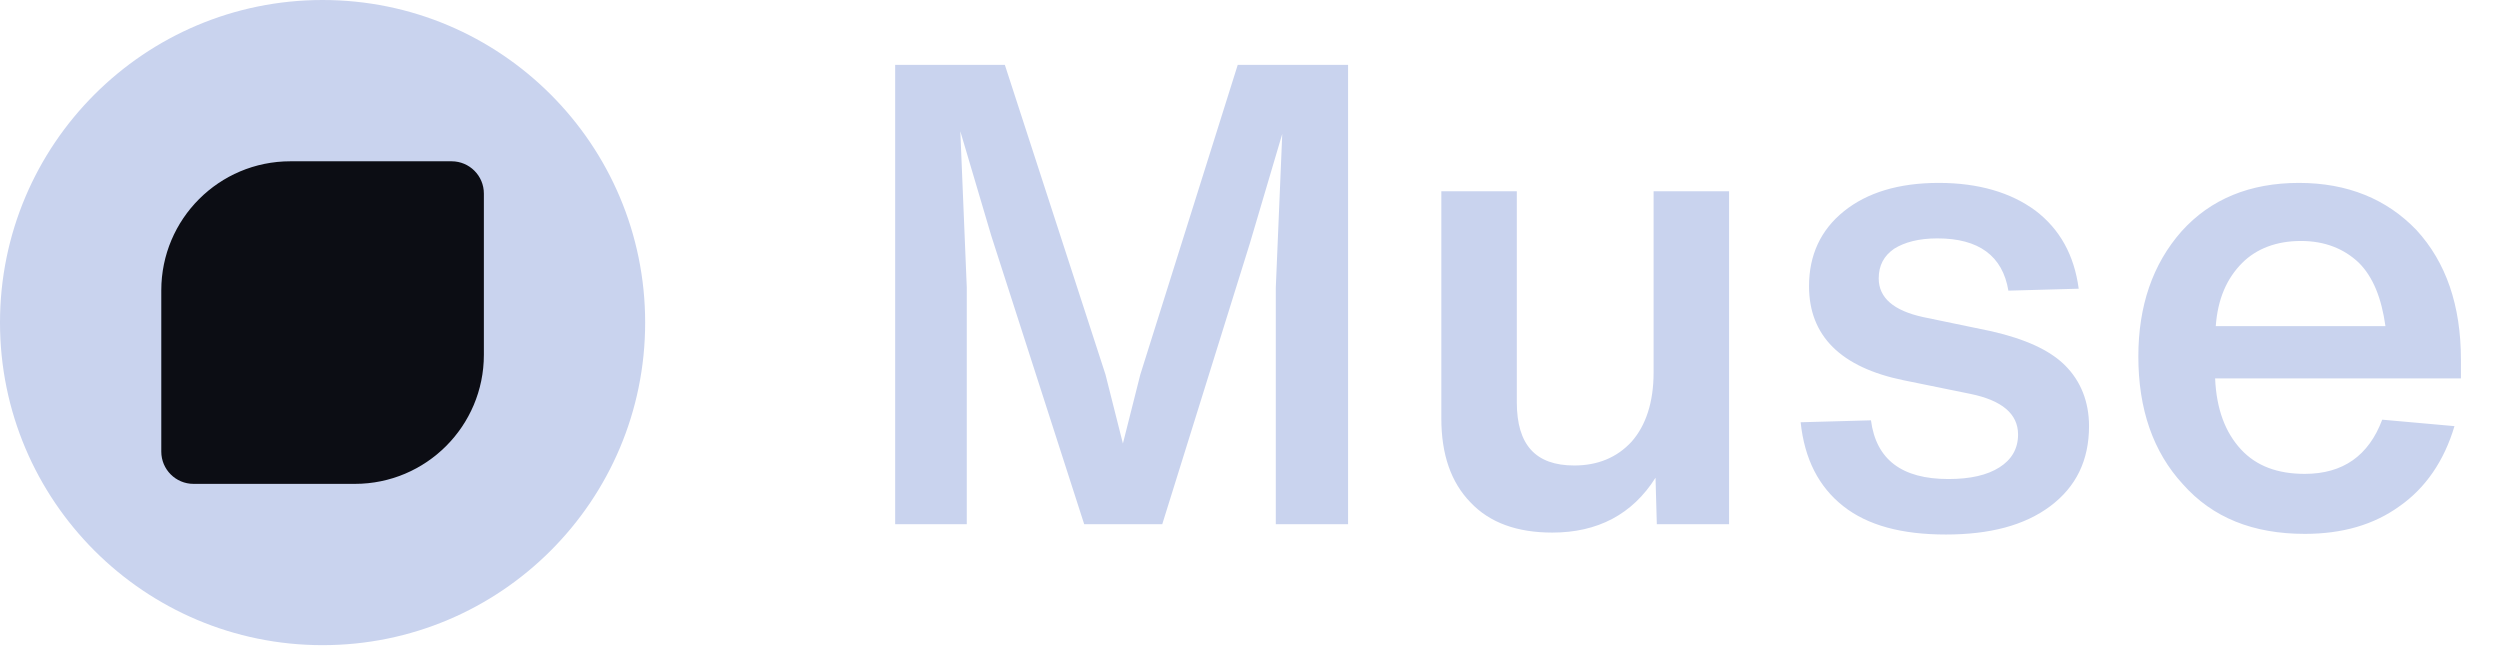
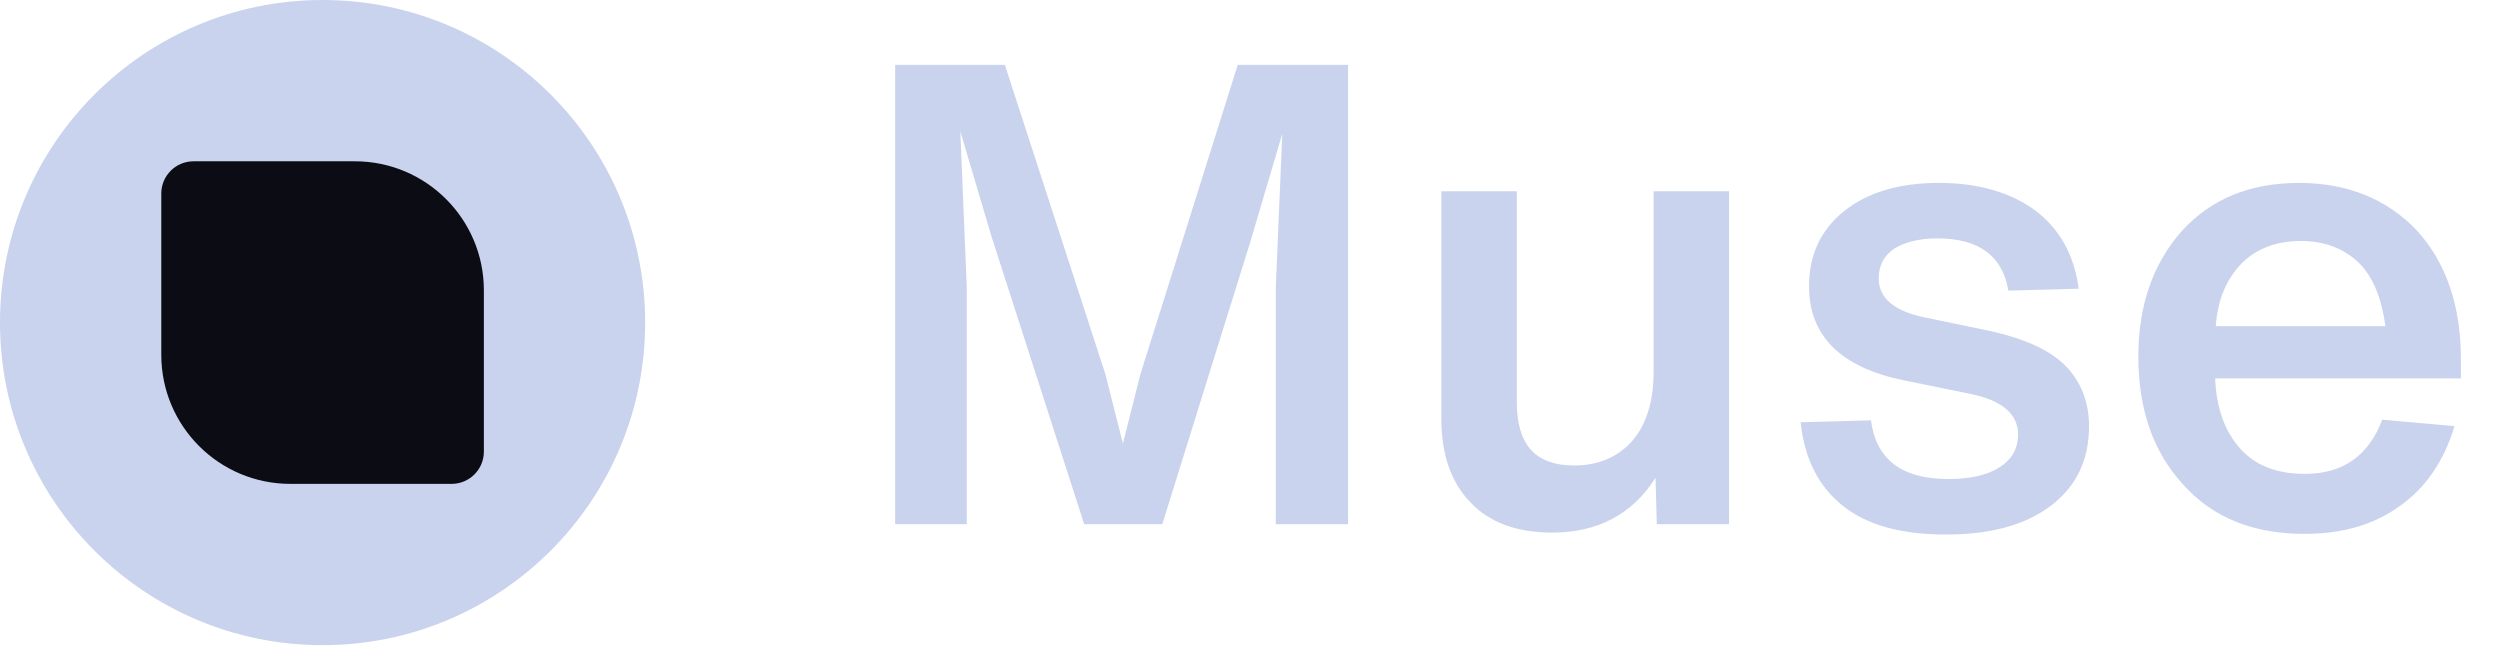
<svg xmlns="http://www.w3.org/2000/svg" width="62" height="16" viewBox="0 0 62 16" fill="none">
-   <path d="M0 8C0 12.418 3.582 16 8 16C12.418 16 16 12.418 16 8C16 3.582 12.418 0 8 0C3.582 0 0 3.582 0 8Z" fill="#C9D3EE" />
-   <path d="M4 11.2C4 11.642 4.358 12 4.8 12H8.8C10.567 12 12 10.567 12 8.8V4.8C12 4.358 11.642 4 11.2 4H7.2C5.433 4 4 5.433 4 7.2V11.2Z" fill="#0C0D14" />
+   <path d="M16 8C16 12.418 12.418 16 8 16C3.582 16 0 12.418 0 8C0 3.582 3.582 0 8 0C12.418 0 16 3.582 16 8Z" fill="#C9D3EE" />
+   <path d="M12 11.2C12 11.642 11.642 12 11.2 12H7.2C5.433 12 4 10.567 4 8.8V4.8C4 4.358 4.358 4 4.8 4H8.8C10.567 4 12 5.433 12 7.2V11.2Z" fill="#0C0D14" />
  <path d="M28.28 9.288L30.696 1.608H33.432V13H31.64V7.128L31.8 3.32L31 6.024L28.824 13H26.888L24.584 5.848L23.816 3.256L23.976 7.128V13H22.2V1.608H24.92L27.416 9.288L27.848 11L28.28 9.288ZM41.009 9.24V4.744H42.881V13H41.089L41.057 11.848C40.481 12.76 39.617 13.208 38.497 13.208C37.633 13.208 36.945 12.968 36.465 12.456C35.985 11.96 35.745 11.272 35.745 10.376V4.744H37.617V9.976C37.617 11.032 38.081 11.544 39.041 11.544C39.617 11.544 40.097 11.352 40.465 10.952C40.817 10.552 41.009 9.976 41.009 9.24ZM48.256 13.256C47.168 13.256 46.32 13.032 45.712 12.552C45.104 12.072 44.752 11.384 44.656 10.472L46.4 10.424C46.528 11.4 47.168 11.88 48.32 11.88C48.864 11.88 49.28 11.784 49.584 11.592C49.888 11.4 50.048 11.128 50.048 10.776C50.048 10.264 49.648 9.928 48.864 9.768L47.216 9.432C45.648 9.112 44.864 8.328 44.864 7.096C44.864 6.328 45.152 5.704 45.728 5.24C46.304 4.776 47.088 4.536 48.08 4.536C49.072 4.536 49.872 4.776 50.48 5.224C51.088 5.688 51.44 6.328 51.552 7.16L49.808 7.208C49.664 6.344 49.072 5.912 48.048 5.912C47.584 5.912 47.232 6.008 46.976 6.168C46.72 6.344 46.592 6.584 46.592 6.904C46.592 7.384 46.96 7.704 47.696 7.864L49.392 8.216C50.224 8.408 50.832 8.68 51.216 9.064C51.6 9.448 51.808 9.96 51.808 10.568C51.808 11.416 51.488 12.072 50.848 12.552C50.208 13.032 49.344 13.256 48.256 13.256ZM61.031 8.92V9.384H54.935C54.967 10.152 55.191 10.728 55.575 11.144C55.959 11.56 56.487 11.752 57.159 11.752C58.103 11.752 58.743 11.304 59.079 10.408L60.871 10.568C60.615 11.432 60.151 12.104 59.511 12.552C58.871 13.016 58.087 13.24 57.159 13.24C55.879 13.24 54.871 12.84 54.135 12.008C53.399 11.208 53.031 10.152 53.031 8.84C53.031 7.592 53.383 6.552 54.103 5.736C54.823 4.936 55.799 4.536 57.015 4.536C58.215 4.536 59.191 4.936 59.927 5.704C60.663 6.504 61.031 7.576 61.031 8.92ZM58.503 6.52C58.135 6.168 57.655 5.976 57.063 5.976C56.455 5.976 55.959 6.168 55.607 6.52C55.223 6.904 54.999 7.416 54.951 8.088H59.159C59.063 7.4 58.855 6.872 58.503 6.52Z" fill="#C9D3EE" />
</svg>
